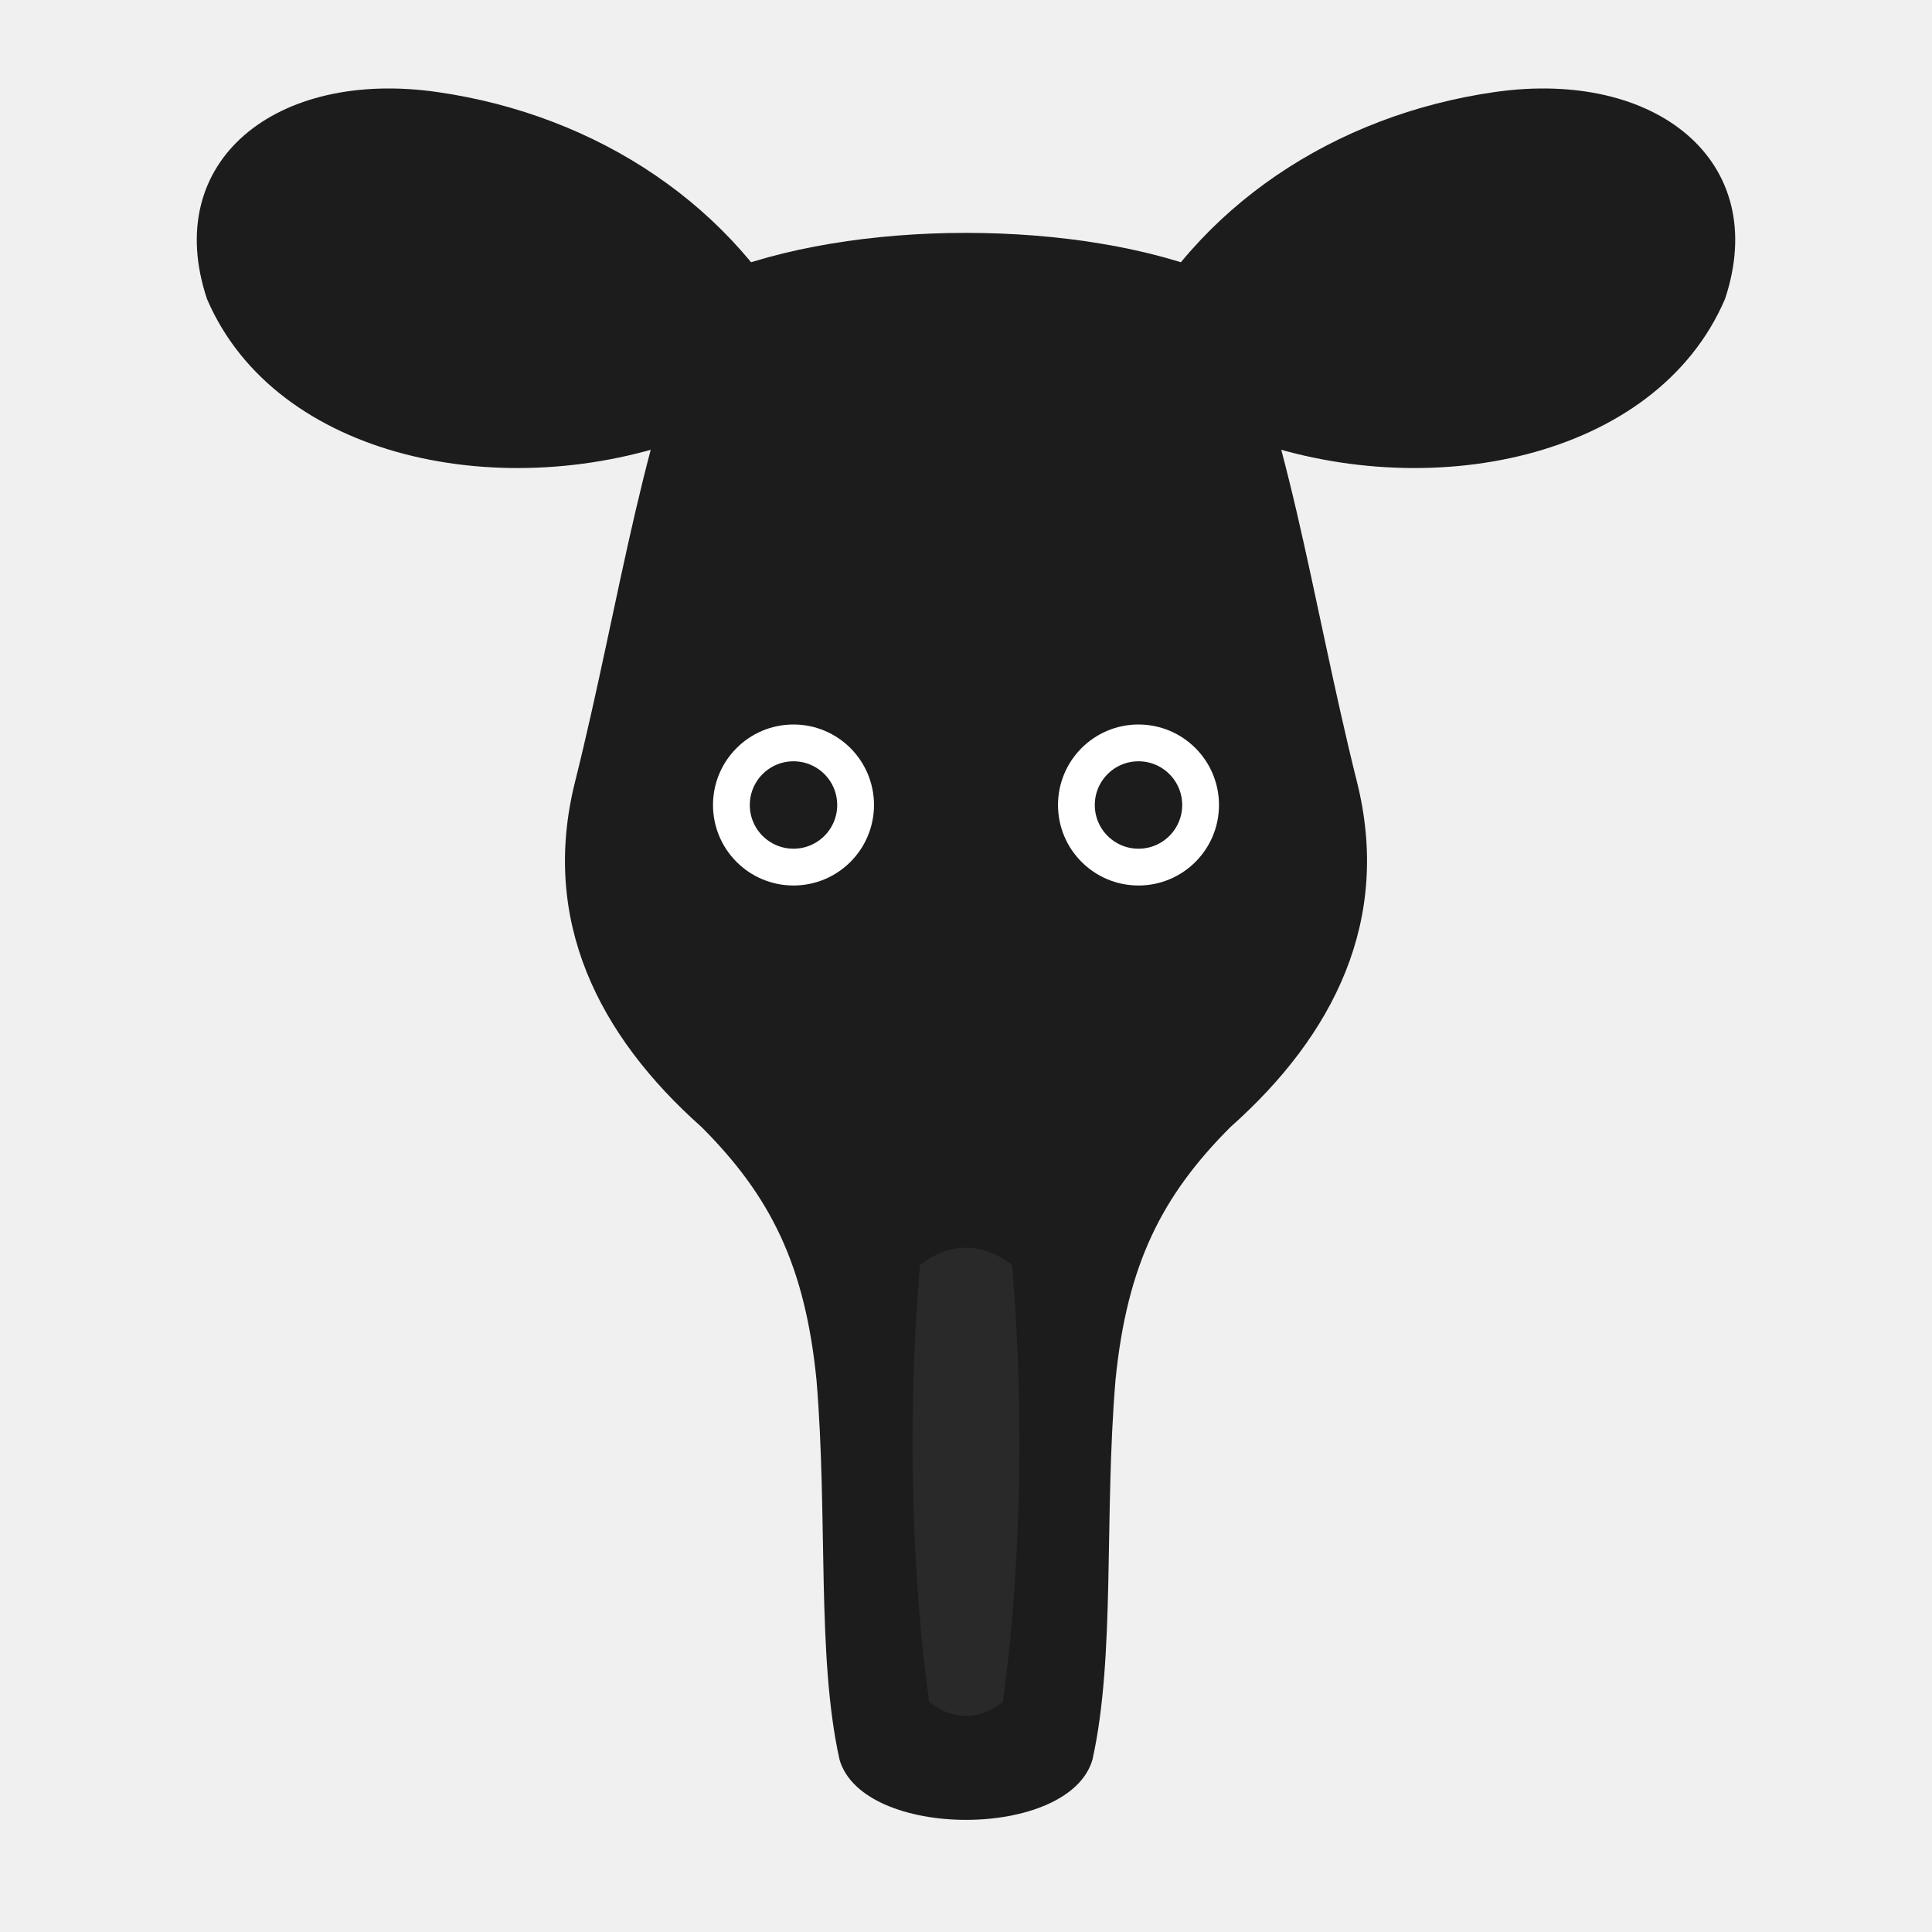
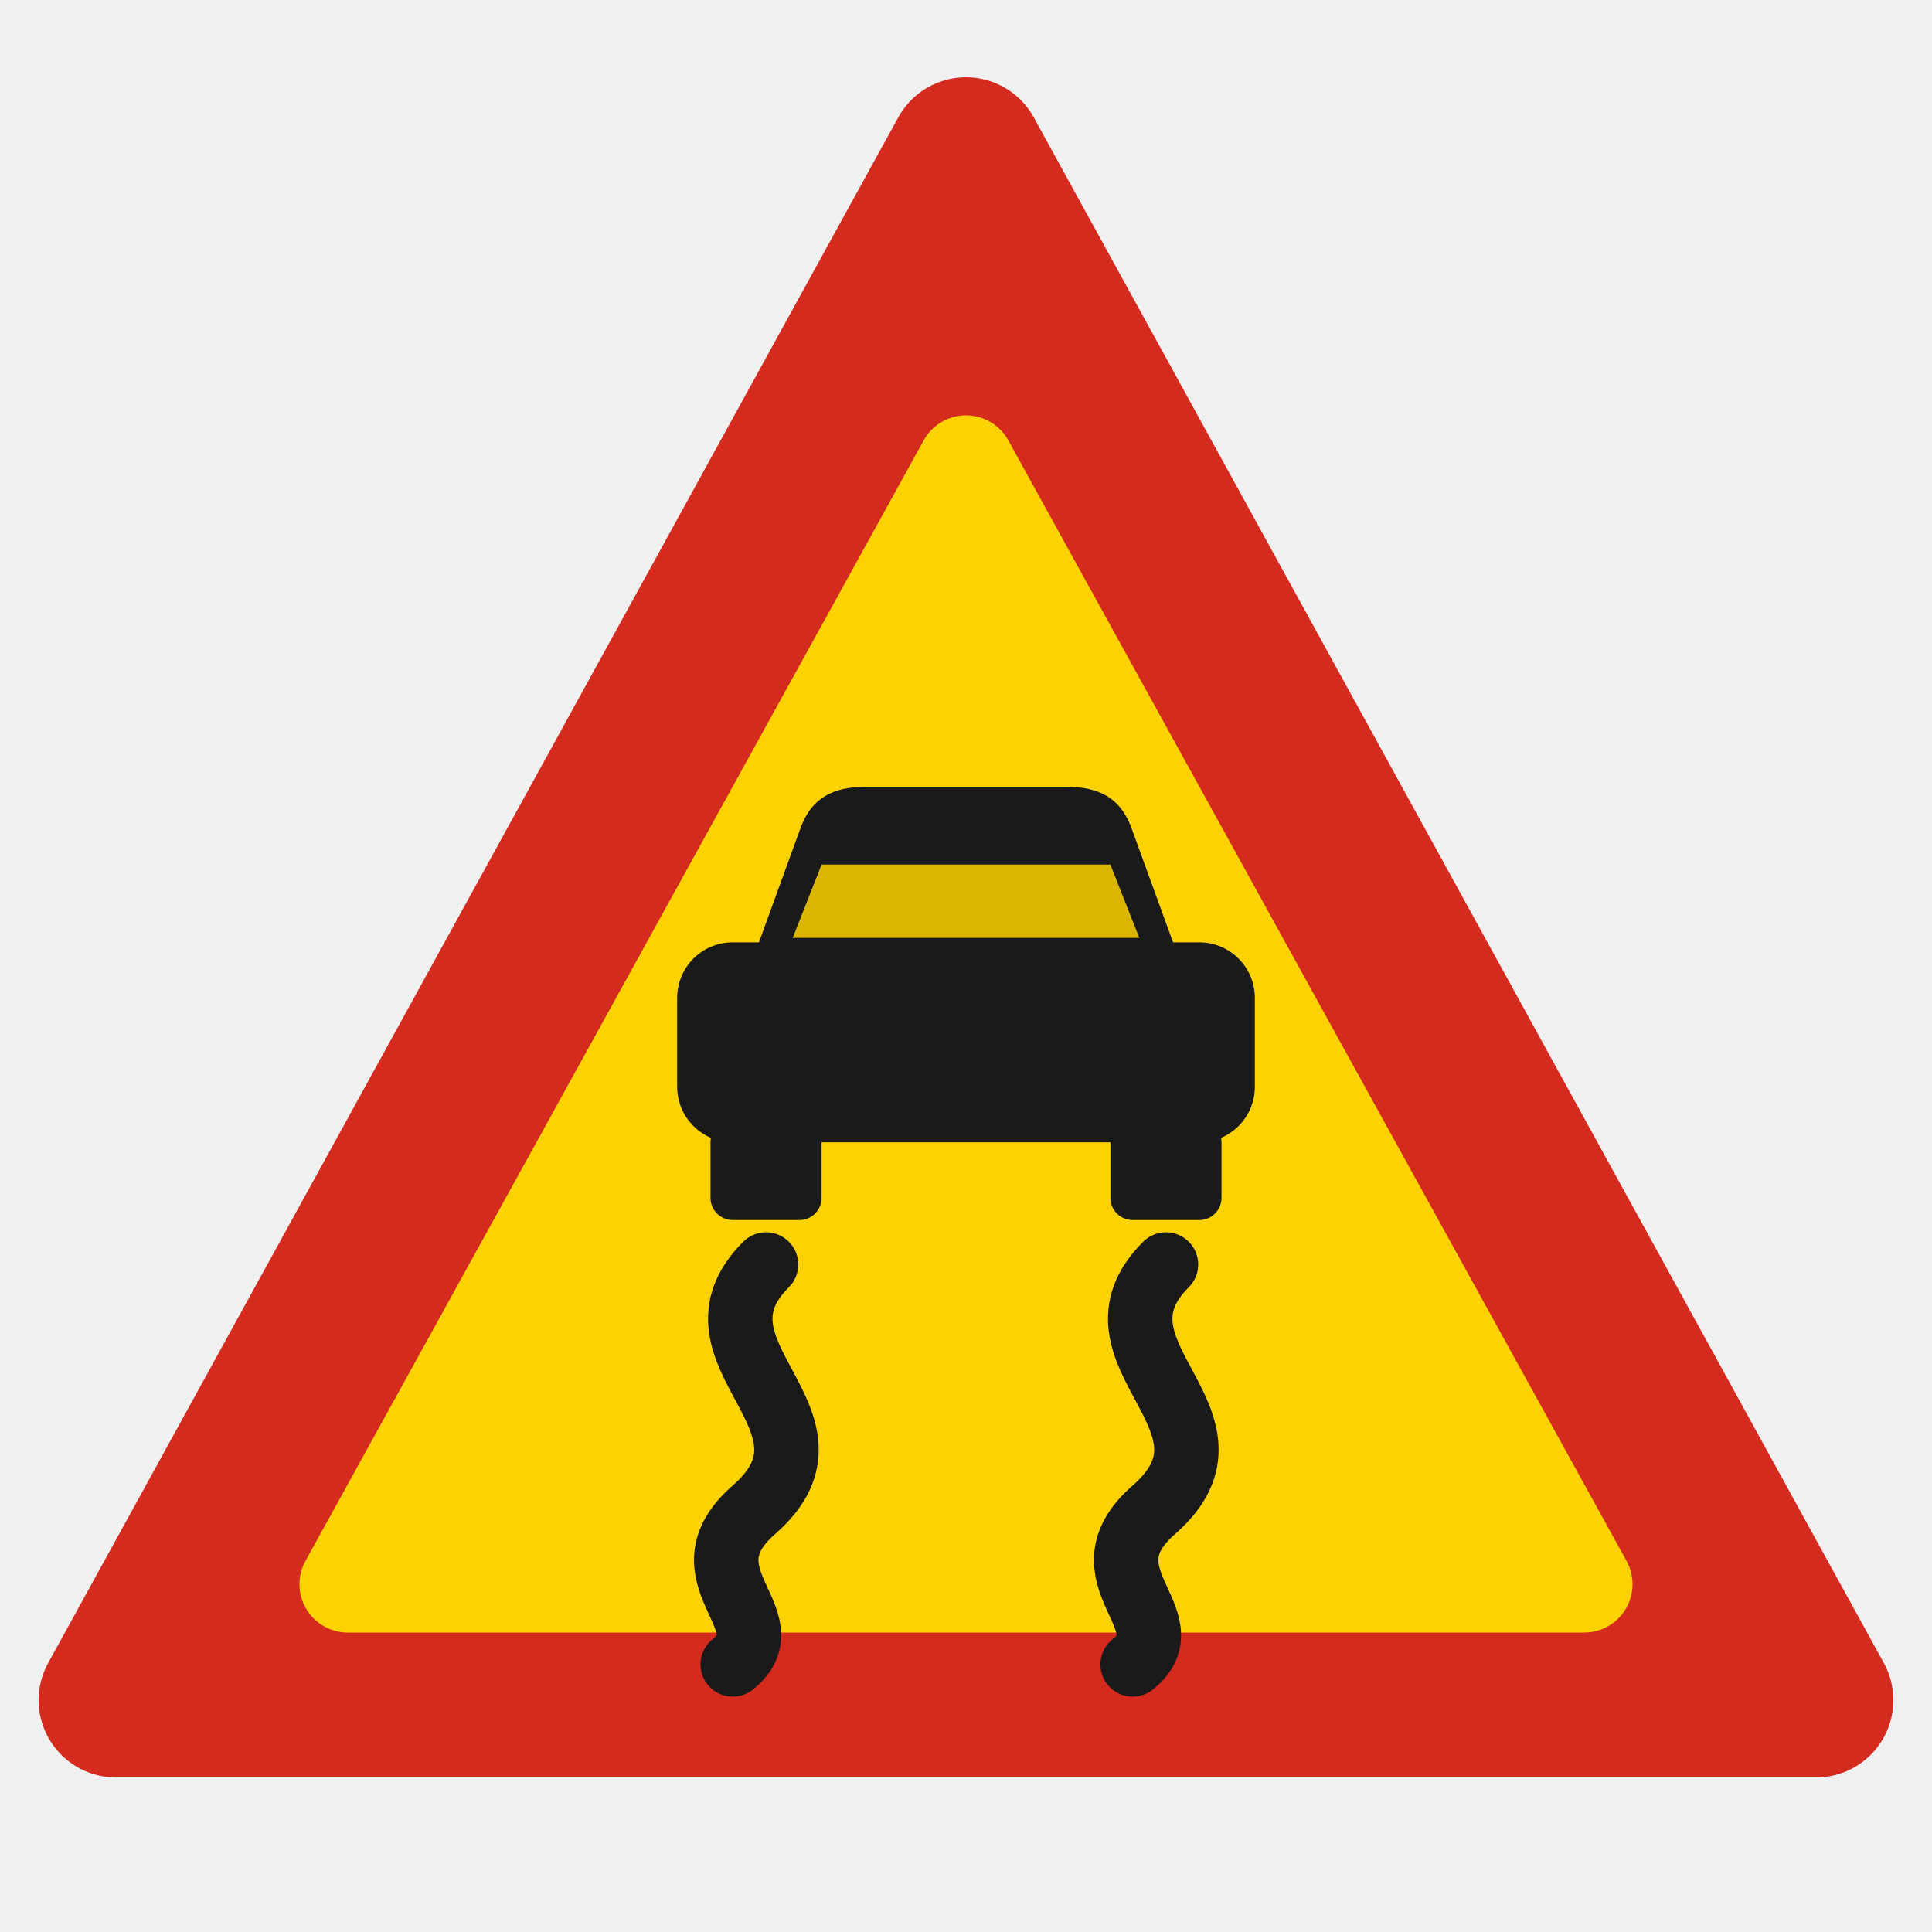
- <svg xmlns="http://www.w3.org/2000/svg" viewBox="8 11 84 84">
-   <g fill="#1c1c1c">
-     <path d="M38 30 C30 33 20 31 17 24 C15 18 20 14 27 15 C34 16 40 20 43 26 Z" />
-     <path d="M62 30 C70 33 80 31 83 24 C85 18 80 14 73 15 C66 16 60 20 57 26 Z" />
-     <path d="M39 23 C45 20.5 55 20.5 61 23              C64 29 65 37 67 45              C68.5 51 66 56 61.5 60              C58.5 63 57 66 56.5 71              C56 77 56.5 83 55.5 87.5              C54.5 91 45.5 91 44.5 87.5              C43.5 83 44 77 43.5 71              C43 66 41.5 63 38.5 60              C34 56 31.5 51 33 45              C35 37 36 29 39 23 Z" />
-   </g>
-   <path d="M48 66 C49.3 65 50.7 65 52 66 C52.6 73 52.3 80 51.6 85 C50.6 85.8 49.4 85.8 48.4 85 C47.7 80 47.4 73 48 66 Z" fill="#fff" opacity="0.06" />
-   <g fill="none" stroke="#fff" stroke-width="1.6">
-     <circle cx="42.5" cy="46" r="2.7" />
-     <circle cx="57.5" cy="46" r="2.7" />
+ <svg xmlns="http://www.w3.org/2000/svg" viewBox="0 0 100 100">
+   <path d="M50 8 L94 88 H6 Z" fill="#d52b1e" stroke="#d52b1e" stroke-width="8" stroke-linejoin="round" />
+   <path d="M50 24 L82 82 H18 Z" fill="#fdd200" stroke="#fdd200" stroke-width="5" stroke-linejoin="round" />
+   <g transform="translate(50 62) scale(1.15) translate(-50 -62)">
+     <g fill="#1a1a1a">
+       <path d="M42.5 45.5 C43 44 44 43.5 45.5 43.5 H54.5 C56 43.5 57 44 57.5 45.5 L59.5 51 H40.5 Z" />
+       <rect x="37" y="50.5" width="26" height="9" rx="2.5" />
+       <rect x="38.5" y="58.5" width="5" height="4.5" rx="1" />
+       <rect x="56.5" y="58.5" width="5" height="4.5" rx="1" />
+     </g>
+     <path d="M43.5 47 H56.5 L57.8 50.3 H42.2 Z" fill="#fdd200" opacity="0.85" />
+     <g fill="none" stroke="#1a1a1a" stroke-width="2.9" stroke-linecap="round">
+       <path d="M41 65 C37 69 45 72 40.5 76 C37 79 42 81 39.5 83" />
+       <path d="M59 65 C55 69 63 72 58.5 76 C55 79 60 81 57.5 83" />
+     </g>
  </g>
</svg>
